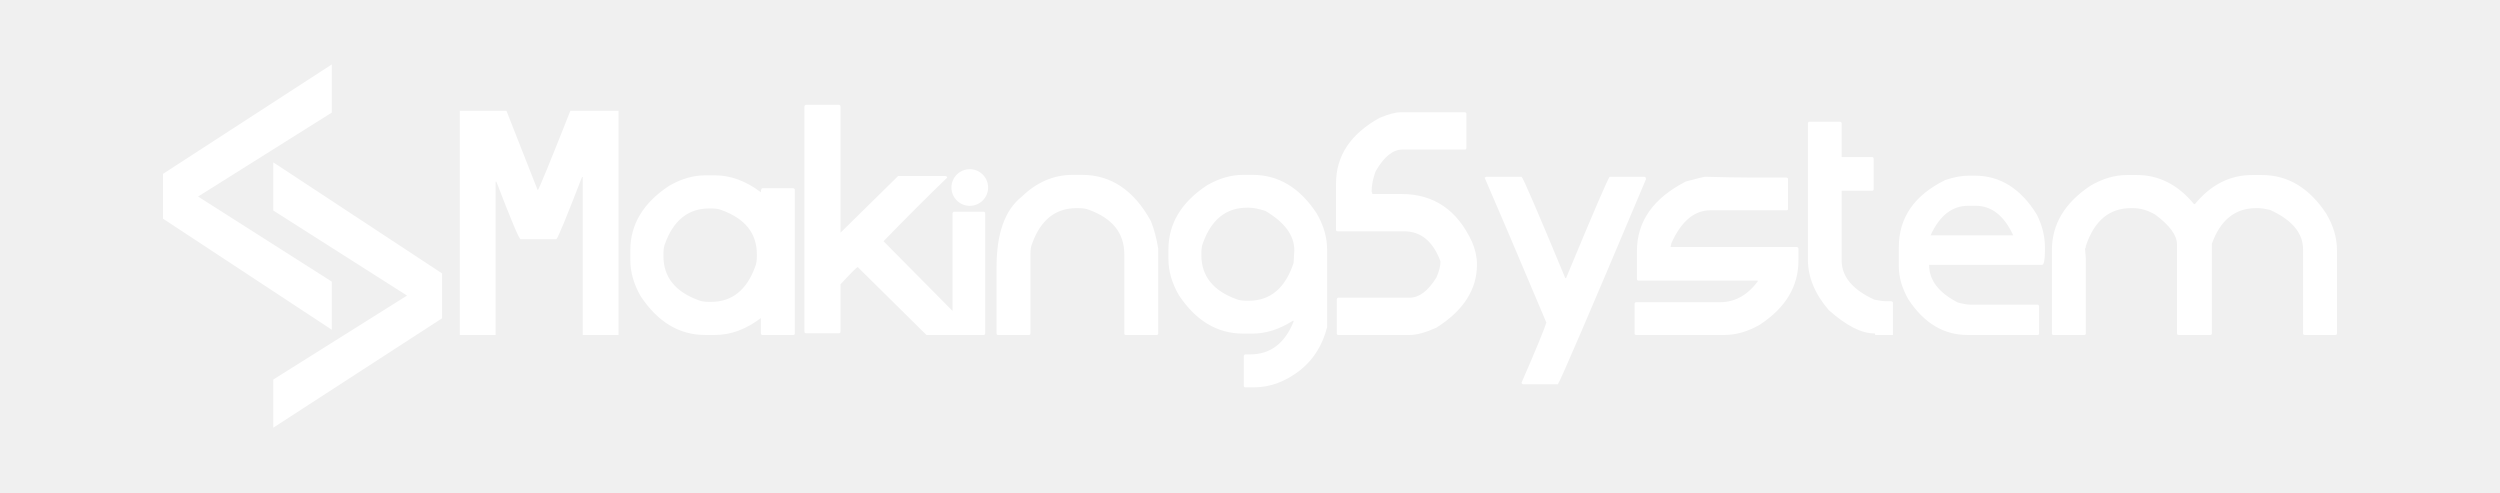
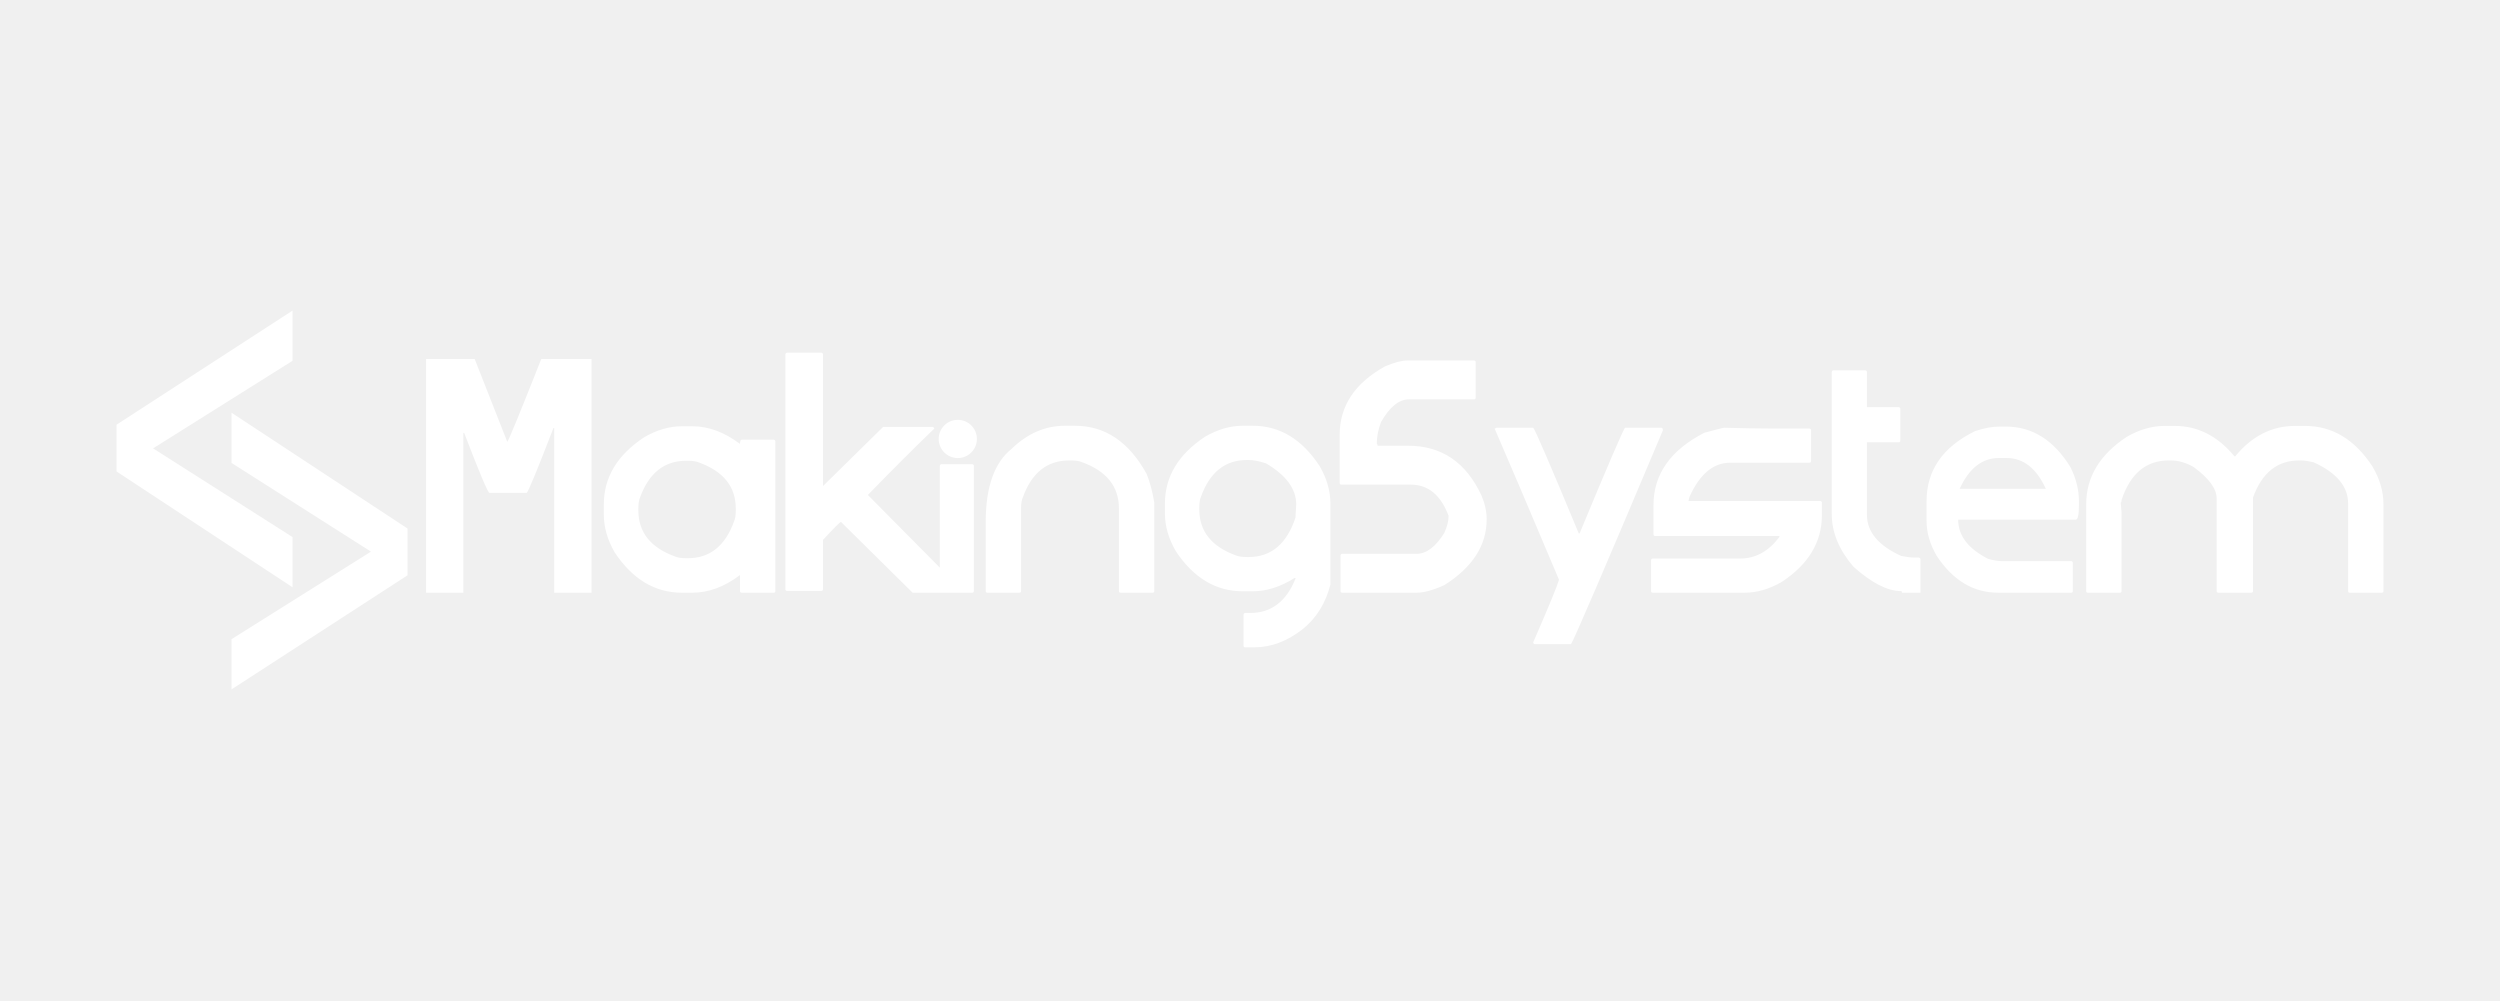
- <svg xmlns="http://www.w3.org/2000/svg" xml:space="preserve" width="25.4mm" height="5mm" version="1.1" style="shape-rendering:geometricPrecision; text-rendering:geometricPrecision; image-rendering:optimizeQuality; fill-rule:evenodd; clip-rule:evenodd" viewBox="0 0 2540 500">
+ <svg xmlns="http://www.w3.org/2000/svg" xml:space="preserve" width="50mm" height="20mm" version="1.1" style="shape-rendering:geometricPrecision; text-rendering:geometricPrecision; image-rendering:optimizeQuality; fill-rule:evenodd; clip-rule:evenodd" viewBox="0 0 5000 2000">
  <defs>
    <style type="text/css">
   
    .fil1 {fill:white}
    .fil0 {fill:white;fill-rule:nonzero}
   
  </style>
  </defs>
  <g id="Capa_x0020_1">
-     <polygon class="fil0" points="165.63,222.2 165.63,176.63 337.09,65.47 337.09,114.38 201.23,199.69 337.09,286.12 337.09,335.03 " />
-     <polygon class="fil0" points="449.13,277.79 449.13,323.37 277.66,434.52 277.66,385.61 413.53,300.3 277.66,213.87 277.66,164.96 " />
-     <path class="fil0" d="M467.19 112.6l47.38 0 31.75 80.69c1.02,-0.49 12.07,-27.38 33.15,-80.69l48.94 0 0 227.74 -36.33 0 0 -160.47 -0.75 0c-15.9,41.18 -24.58,62.26 -26.09,63.17l-36.28 0c-1.51,0 -9.7,-19.46 -24.63,-58.43l-0.81 0 0 155.73 -36.33 0 0 -227.74zm249.33 65.54l9.98 0c15.9,0 31.42,5.77 46.57,17.2 0,-2.7 0.59,-4.1 1.72,-4.1l31.11 0c1.07,0.22 1.61,0.76 1.61,1.62l0 145.91c0,1.03 -0.54,1.57 -1.61,1.57l-31.11 0c-1.13,0 -1.72,-0.54 -1.72,-1.57l0 -15.63c-15.15,11.48 -30.67,17.2 -46.57,17.2l-9.98 0c-26.3,0 -48.13,-13.1 -65.54,-39.3 -7.06,-12.23 -10.57,-24.52 -10.57,-36.81l0 -9.98c0,-26.3 13.1,-48.08 39.3,-65.38 12.23,-7.12 24.52,-10.73 36.81,-10.73zm-42.47 80.21l0 1.78c0,21.35 12.02,36.38 36.01,45.01 2.42,1.02 5.93,1.56 10.56,1.56l1.78 0c21.35,0 36.33,-12.02 44.95,-36.01 1.08,-2.42 1.62,-5.92 1.62,-10.56l0 -1.78c0,-21.34 -12.02,-36.33 -36,-44.95 -2.43,-1.08 -5.99,-1.62 -10.57,-1.62l-1.78 0c-21.34,0 -36.38,12.02 -45.01,36.01 -1.02,2.42 -1.56,5.98 -1.56,10.56zm144.98 -151.9l33.15 0c1.18,0.11 1.78,0.7 1.78,1.73l0 128.23 58.59 -57.62 47.97 0c1.19,0.22 1.78,0.81 1.78,1.72 -19.84,19.09 -41.34,40.59 -64.63,64.58l93.36 94.28 -1.78 0.97 -47.97 0 -69.81 -69c-0.86,0 -6.68,5.82 -17.51,17.52l0 47.97c0,1.19 -0.6,1.78 -1.78,1.78l-33.15 0c-1.14,0 -1.73,-0.59 -1.73,-1.78l0 -228.65c0.22,-1.13 0.81,-1.73 1.73,-1.73zm150.47 108.67l29.86 0c1.08,0.22 1.57,0.7 1.57,1.56l0 121.93c0,1.13 -0.49,1.73 -1.57,1.73l-29.86 0c-1.13,0 -1.72,-0.6 -1.72,-1.73l0 -121.93c0.21,-1.02 0.81,-1.56 1.72,-1.56zm15.04 -40.91l0.27 0c3.07,2.96 5.28,5.98 6.68,9.16l-0.32 0c-1.72,-0.97 -2.91,-1.45 -3.66,-1.45l0 0.48c1.5,2.1 3.18,3.83 5.06,5.07l0.49 0 0 -0.32c-0.76,-1.89 -1.13,-3.08 -1.13,-3.62 3.39,1.67 6.3,3.88 8.84,6.63l0 0.33c-2.91,3.02 -5.99,5.23 -9.17,6.63l0 -0.33c0.97,-1.67 1.46,-2.91 1.46,-3.61l-0.49 0c-2.1,1.46 -3.77,3.13 -5.06,5.02l0 0.48 0.32 0c1.89,-0.75 3.13,-1.08 3.66,-1.08 -1.72,3.34 -3.93,6.31 -6.68,8.84l-0.27 0c-3.07,-2.96 -5.28,-6.03 -6.63,-9.16l0.27 0c1.73,0.92 2.91,1.4 3.67,1.4l0 -0.48c-1.51,-2.11 -3.18,-3.78 -5.07,-5.02l-0.49 0 0 0.27c0.76,1.94 1.14,3.13 1.14,3.67 -3.4,-1.73 -6.31,-3.94 -8.84,-6.63l0 -0.33c2.91,-3.07 5.98,-5.28 9.16,-6.63l0 0.33c-0.97,1.67 -1.46,2.85 -1.46,3.61l0.49 0c2.1,-1.46 3.77,-3.18 5.07,-5.07l0 -0.48 -0.33 0c-1.88,0.75 -3.12,1.13 -3.61,1.13 1.67,-3.34 3.88,-6.31 6.63,-8.84zm105.2 3.45l9.75 0c29.27,0 52.56,15.63 69.81,46.95 3.29,8.19 5.77,17.52 7.44,27.92l0 86.24c0,1.03 -0.54,1.57 -1.57,1.57l-31.26 0c-1.08,0 -1.62,-0.54 -1.62,-1.57l0 -80.53c0,-21.4 -12.02,-36.44 -36.17,-45.17 -2.53,-1.08 -6.09,-1.61 -10.72,-1.61l-1.57 0c-21.5,0 -36.54,12.02 -45.17,36 -1.18,2.54 -1.72,6.15 -1.72,10.78l0 80.53c0,1.03 -0.54,1.57 -1.62,1.57l-31.26 0c-1.03,0 -1.56,-0.54 -1.56,-1.57l0 -67.43c0,-34.12 8.46,-57.89 25.44,-71.37 15.36,-14.87 32.61,-22.31 51.8,-22.31zm173.22 0l9.76 0c26.25,0 47.92,13.1 65.06,39.19 7.06,12.12 10.56,24.31 10.56,36.65l0 78.91c-4.58,18.01 -13.53,32.45 -26.84,43.29 -15.15,11.91 -30.89,17.84 -47.22,17.84l-8.95 0c-1.08,0 -1.61,-0.49 -1.61,-1.56l0 -30.19c0.21,-1.13 0.75,-1.72 1.61,-1.72l4.85 0c20.43,0 35.15,-11.11 44.1,-33.32l0 -0.8 -0.81 0c-13.69,8.67 -27.28,12.99 -40.75,12.99l-9.76 0c-26.25,0 -47.97,-13.05 -65.22,-39.03 -7.06,-12.24 -10.62,-24.42 -10.62,-36.65l0 -9.76c0,-26.25 13.04,-47.97 39.19,-65.22 12.18,-7.06 24.41,-10.62 36.65,-10.62zm-42.37 79.94l0 1.56c0,21.29 11.92,36.22 35.74,44.85 2.48,1.08 6.09,1.56 10.73,1.56l1.56 0c21.99,0 37.19,-12.77 45.66,-38.33l0.75 -12.99c0,-15.03 -9.76,-28.35 -29.38,-39.94 -6.73,-2.21 -12.39,-3.29 -17.03,-3.29l-1.56 0c-21.29,0 -36.23,11.92 -44.85,35.85 -1.08,2.48 -1.62,6.09 -1.62,10.73z" />
-     <path class="fil0" d="M2161.02 177.82l9.97 0c22.53,0 41.88,9.86 58.11,29.54l0.91 0c16.23,-19.68 35.63,-29.54 58.11,-29.54l9.97 0c26.41,0 48.3,13.15 65.55,39.51 7.17,12.18 10.72,24.47 10.72,36.76l0 84.68c0,1.03 -0.53,1.57 -1.56,1.57l-31.26 0c-1.08,0 -1.62,-0.54 -1.62,-1.57l0 -85.43c0,-16.55 -11.21,-29.92 -33.63,-40.11 -5.13,-1.18 -9.22,-1.77 -12.29,-1.77l-1.73 0c-21.4,0 -36.38,12.07 -45.01,36.16l0 91.15c0,1.03 -0.59,1.57 -1.78,1.57l-31.85 0c-1.19,0 -1.78,-0.54 -1.78,-1.57l0 -90.34c0,-9.27 -7.33,-19.4 -22.1,-30.34 -7.44,-4.43 -15.1,-6.63 -22.91,-6.63l-1.73 0c-22.1,0 -37.4,12.88 -45.92,38.54 0,1.67 -0.27,2.53 -0.81,2.53l0.81 9.81 0 76.43c0,1.03 -0.54,1.57 -1.62,1.57l-31.26 0c-1.03,0 -1.57,-0.54 -1.57,-1.57l0 -84.68c0,-26.3 13.1,-48.13 39.3,-65.49 12.34,-7.17 24.69,-10.78 36.98,-10.78zm-199.58 61.29l83.98 0c-9.17,-20 -21.89,-30.03 -38.22,-30.03l-7.55 0c-16.33,0 -29.05,10.03 -38.21,30.03zm38.97 -60.64l6.03 0c25.77,0 46.79,13.2 63.02,39.62 5.44,10.94 8.19,21.99 8.19,33.04l0 3.77c0,9.49 -1.02,14.23 -3.02,14.23l-114.65 0c0,15.58 9.76,28.3 29.22,38.22 5.28,1.45 9.75,2.21 13.42,2.21l67.59 0c0.97,0.21 1.46,0.7 1.46,1.56l0 27.82c0,0.91 -0.49,1.4 -1.46,1.4l-71.2 0c-24.21,0 -44.2,-12.02 -60,-36.01 -6.52,-11.27 -9.81,-22.53 -9.81,-33.8l0 -19.4c0,-30.03 15.74,-52.77 47.22,-68.24 8.84,-2.97 16.87,-4.42 23.99,-4.42zm-162.01 -54.82l30.99 0c1.13,0.21 1.73,0.75 1.73,1.61l0 34.29 30.94 0c1.07,0.16 1.56,0.7 1.56,1.56l0 30.94c0,1.13 -0.49,1.73 -1.56,1.73l-30.94 0 0 70.77c0,16.49 11.1,29.81 33.31,39.94 5.17,1.03 9.21,1.56 12.13,1.56l4.9 0c1.19,0.22 1.78,0.81 1.78,1.73l0 32.56 -18 0c0,-1.08 -0.27,-1.57 -0.81,-1.57 -13.26,0 -28.73,-7.92 -46.41,-23.71 -14.13,-16.39 -21.19,-33.53 -21.19,-51.32l0 -138.48c0.22,-1.07 0.76,-1.61 1.57,-1.61zm-106.28 55.95c18.76,0.48 33.37,0.75 43.93,0.75l38.97 0c1.08,0.22 1.62,0.76 1.62,1.57l0 30.18c0,1.08 -0.54,1.56 -1.62,1.56l-77.18 0c-16.45,0 -29.65,11.11 -39.68,33.37l-0.91 3.94 128.39 0c1.03,0.21 1.57,0.75 1.57,1.72l0 12.18c0,26.09 -12.99,47.71 -39.03,64.9 -12.07,7.06 -24.26,10.57 -36.44,10.57l-89.42 0c-1.03,0 -1.57,-0.54 -1.57,-1.57l0 -30.18c0.22,-1.03 0.76,-1.56 1.57,-1.56l85.27 0c14.99,0 27.71,-7.01 38.22,-21.03l0 -0.91 -120.96 0c-1.13,0 -1.72,-0.54 -1.72,-1.62l0 -28.41c0,-30.13 16.54,-53.63 49.59,-70.61 12.02,-3.23 18.49,-4.85 19.4,-4.85zm-222 0l35.84 0c1.67,1.45 16.5,35.79 44.36,102.95l0.81 0c28.3,-68.24 43.13,-102.57 44.36,-102.95l35.04 0c1.19,0 1.78,0.81 1.78,2.48 -57.3,135.94 -87.16,205.37 -89.53,208.33l-35.09 0c-1.13,0 -1.73,-0.59 -1.73,-1.78 15.15,-34.82 23.5,-55.14 25.12,-60.91 -30.13,-71.42 -51.04,-120.47 -62.69,-147.2l1.73 -0.92zm-86.87 -65.55l65.06 0c1.02,0.22 1.56,0.7 1.56,1.57l0 34.6c0,1.13 -0.54,1.73 -1.56,1.73l-63.5 0c-9.7,0 -18.76,7.38 -27.17,22.1 -2.75,7.38 -4.09,14.28 -4.09,20.7 0.53,1.02 0.8,1.83 0.8,2.37l29.65 0c32.77,0 56.6,16.22 71.58,48.62 3.35,7.81 5.02,15.47 5.02,23.07 0,25.39 -13.75,46.73 -41.18,64.09 -10.95,4.96 -20,7.44 -27.17,7.44l-72.34 0c-1.19,0 -1.72,-0.54 -1.72,-1.57l0 -34.6c0.21,-1.13 0.75,-1.73 1.72,-1.73l72.34 0c9.65,0 18.7,-6.84 27.17,-20.53 2.69,-6.09 4.09,-11.59 4.09,-16.44 -7.6,-20.33 -19.89,-30.46 -36.98,-30.46l-67.59 0c-1.02,0 -1.56,-0.54 -1.56,-1.56l0 -46.95c0,-28.19 14.77,-50.45 44.36,-66.79 9.06,-3.77 16.22,-5.66 21.51,-5.66z" />
-     <circle class="fil1" cx="985.29" cy="190.52" r="18.62" />
+     <polygon class="fil0" points="233.07,942.94 233.07,849.39 585.04,621.21 585.04,721.61 306.15,896.73 585.04,1074.14 585.04,1174.54 " />
+     <polygon class="fil0" points="815.02,1057.04 815.02,1150.6 463.05,1378.77 463.05,1278.37 741.94,1103.25 463.05,925.84 463.05,825.45 " />
+     <path class="fil0" d="M852.09 717.96l97.26 0 65.17 165.63c2.1,-0.99 24.78,-56.2 68.04,-165.63l100.47 0 0 467.47 -74.58 0 0 -329.39 -1.54 0c-32.65,84.54 -50.46,127.8 -53.56,129.68l-74.46 0c-3.1,0 -19.92,-39.94 -50.57,-119.94l-1.66 0 0 319.65 -74.57 0 0 -467.47zm511.8 134.54l20.47 0c32.64,0 64.51,11.84 95.6,35.3 0,-5.54 1.22,-8.41 3.54,-8.41l63.84 0c2.21,0.44 3.32,1.55 3.32,3.32l0 299.52c0,2.1 -1.11,3.2 -3.32,3.2l-63.84 0c-2.32,0 -3.54,-1.1 -3.54,-3.2l0 -32.09c-31.09,23.57 -62.96,35.29 -95.6,35.29l-20.47 0c-53.99,0 -98.81,-26.88 -134.54,-80.66 -14.5,-25.11 -21.69,-50.34 -21.69,-75.57l0 -20.47c0,-53.99 26.89,-98.69 80.66,-134.21 25.12,-14.61 50.34,-22.02 75.57,-22.02zm-87.19 164.64l0 3.65c0,43.82 24.68,74.69 73.91,92.39 4.98,2.11 12.17,3.21 21.69,3.21l3.65 0c43.82,0 74.58,-24.67 92.28,-73.91 2.21,-4.98 3.32,-12.17 3.32,-21.69l0 -3.65c0,-43.81 -24.68,-74.57 -73.91,-92.28 -4.98,-2.21 -12.28,-3.32 -21.69,-3.32l-3.65 0c-43.82,0 -74.69,24.68 -92.39,73.91 -2.1,4.99 -3.21,12.29 -3.21,21.69zm297.59 -311.8l68.05 0c2.44,0.22 3.65,1.44 3.65,3.54l0 263.23 120.28 -118.28 98.47 0c2.43,0.44 3.65,1.66 3.65,3.54 -40.72,39.17 -84.86,83.32 -132.66,132.55l191.64 193.52 -3.66 1.99 -98.47 0 -143.29 -141.62c-1.77,0 -13.72,11.95 -35.96,35.96l0 98.47c0,2.44 -1.21,3.65 -3.65,3.65l-68.05 0c-2.32,0 -3.54,-1.21 -3.54,-3.65l0 -469.36c0.45,-2.32 1.66,-3.54 3.54,-3.54zm308.88 223.06l61.3 0c2.21,0.45 3.21,1.44 3.21,3.21l0 250.28c0,2.33 -1,3.54 -3.21,3.54l-61.3 0c-2.32,0 -3.54,-1.21 -3.54,-3.54l0 -250.28c0.44,-2.1 1.66,-3.21 3.54,-3.21zm30.87 -83.98l0.56 0c6.3,6.09 10.84,12.29 13.72,18.81l-0.67 0c-3.54,-1.99 -5.97,-2.98 -7.52,-2.98l0 0.99c3.1,4.32 6.53,7.86 10.4,10.4l1 0 0 -0.66c-1.55,-3.87 -2.33,-6.31 -2.33,-7.41 6.97,3.43 12.95,7.96 18.15,13.61l0 0.66c-5.98,6.2 -12.28,10.73 -18.81,13.61l0 -0.67c1.99,-3.43 2.99,-5.97 2.99,-7.41l-1 0c-4.32,2.99 -7.75,6.42 -10.4,10.29l0 1 0.66 0c3.88,-1.55 6.42,-2.22 7.53,-2.22 -3.54,6.86 -8.08,12.95 -13.72,18.15l-0.56 0c-6.3,-6.09 -10.84,-12.39 -13.61,-18.81l0.56 0c3.54,1.88 5.97,2.88 7.52,2.88l0 -1c-3.1,-4.31 -6.53,-7.74 -10.4,-10.29l-1 0 0 0.55c1.55,3.99 2.33,6.42 2.33,7.53 -6.97,-3.54 -12.95,-8.08 -18.15,-13.61l0 -0.66c5.98,-6.31 12.28,-10.85 18.81,-13.61l0 0.66c-1.99,3.43 -2.99,5.86 -2.99,7.41l1 0c4.32,-2.98 7.75,-6.53 10.4,-10.4l0 -0.99 -0.66 0c-3.88,1.55 -6.42,2.32 -7.42,2.32 3.43,-6.86 7.97,-12.95 13.61,-18.15zm215.94 7.08l20.03 0c60.08,0 107.88,32.09 143.28,96.38 6.75,16.82 11.84,35.96 15.27,57.31l0 177.04c0,2.1 -1.1,3.2 -3.21,3.2l-64.17 0c-2.21,0 -3.32,-1.1 -3.32,-3.2l0 -165.31c0,-43.93 -24.67,-74.8 -74.24,-92.72 -5.2,-2.21 -12.51,-3.32 -22.02,-3.32l-3.21 0c-44.15,0 -75.02,24.67 -92.72,73.91 -2.44,5.2 -3.54,12.62 -3.54,22.13l0 165.31c0,2.1 -1.11,3.2 -3.32,3.2l-64.18 0c-2.1,0 -3.21,-1.1 -3.21,-3.2l0 -138.42c0,-70.04 17.38,-118.84 52.23,-146.5 31.53,-30.54 66.94,-45.81 106.33,-45.81zm355.57 0l20.03 0c53.88,0 98.36,26.89 133.55,80.44 14.49,24.9 21.68,49.91 21.68,75.24l0 161.99c-9.4,36.95 -27.77,66.61 -55.1,88.85 -31.09,24.45 -63.4,36.62 -96.92,36.62l-18.37 0c-2.21,0 -3.32,-0.99 -3.32,-3.21l0 -61.96c0.44,-2.32 1.55,-3.54 3.32,-3.54l9.96 0c41.93,0 72.14,-22.79 90.51,-68.38l0 -1.66 -1.66 0c-28.11,17.82 -55.99,26.67 -83.65,26.67l-20.03 0c-53.88,0 -98.47,-26.78 -133.88,-80.11 -14.5,-25.12 -21.8,-50.12 -21.8,-75.24l0 -20.03c0,-53.88 26.78,-98.47 80.44,-133.88 25.01,-14.49 50.12,-21.8 75.24,-21.8zm-86.97 164.09l0 3.21c0,43.71 24.46,74.36 73.36,92.06 5.09,2.21 12.5,3.21 22.02,3.21l3.21 0c45.14,0 76.34,-26.23 93.72,-78.67l1.54 -26.67c0,-30.87 -20.02,-58.2 -60.3,-81.99 -13.83,-4.53 -25.45,-6.74 -34.96,-6.74l-3.21 0c-43.71,0 -74.35,24.45 -92.06,73.58 -2.21,5.08 -3.32,12.5 -3.32,22.01z" />
+     <path class="fil0" d="M4328.98 851.84l20.46 0c46.25,0 85.98,20.24 119.28,60.63l1.88 0c33.3,-40.39 73.14,-60.63 119.28,-60.63l20.47 0c54.21,0 99.13,27 134.54,81.1 14.72,25.01 22.02,50.23 22.02,75.46l0 173.82c0,2.11 -1.11,3.21 -3.21,3.21l-64.17 0c-2.22,0 -3.32,-1.1 -3.32,-3.21l0 -175.37c0,-33.97 -23.01,-61.41 -69.04,-82.32 -10.52,-2.43 -18.93,-3.65 -25.23,-3.65l-3.54 0c-43.93,0 -74.69,24.79 -92.39,74.24l0 187.1c0,2.11 -1.22,3.21 -3.65,3.21l-65.39 0c-2.44,0 -3.66,-1.1 -3.66,-3.21l0 -185.44c0,-19.03 -15.05,-39.83 -45.36,-62.29 -15.27,-9.07 -30.98,-13.61 -47.03,-13.61l-3.54 0c-45.36,0 -76.78,26.44 -94.27,79.11 0,3.43 -0.55,5.2 -1.65,5.2l1.65 20.14 0 156.89c0,2.11 -1.1,3.21 -3.32,3.21l-64.17 0c-2.1,0 -3.21,-1.1 -3.21,-3.21l0 -173.82c0,-53.99 26.89,-98.81 80.66,-134.43 25.34,-14.72 50.68,-22.13 75.91,-22.13zm-409.68 125.8l172.38 0c-18.8,-41.05 -44.92,-61.63 -78.44,-61.63l-15.49 0c-33.53,0 -59.64,20.58 -78.45,61.63zm80 -124.48l12.39 0c52.88,0 96.04,27.11 129.34,81.33 11.18,22.46 16.82,45.14 16.82,67.82l0 7.75c0,19.47 -2.1,29.21 -6.2,29.21l-235.34 0c0,31.98 20.03,58.09 59.97,78.45 10.85,2.99 20.03,4.54 27.55,4.54l138.75 0c1.99,0.44 2.99,1.43 2.99,3.2l0 57.1c0,1.88 -1,2.87 -2.99,2.87l-146.16 0c-49.68,0 -90.73,-24.67 -123.15,-73.91 -13.39,-23.12 -20.14,-46.25 -20.14,-69.37l0 -39.84c0,-61.62 32.31,-108.32 96.93,-140.07 18.14,-6.09 34.63,-9.08 49.24,-9.08zm-332.56 -112.52l63.62 0c2.32,0.44 3.54,1.55 3.54,3.32l0 70.37 63.51 0c2.21,0.33 3.21,1.44 3.21,3.21l0 63.51c0,2.32 -1,3.54 -3.21,3.54l-63.51 0 0 145.28c0,33.85 22.79,61.18 68.38,81.99 10.62,2.1 18.92,3.2 24.89,3.2l10.07 0c2.44,0.45 3.65,1.66 3.65,3.54l0 66.83 -36.95 0c0,-2.21 -0.56,-3.21 -1.66,-3.21 -27.22,0 -58.97,-16.26 -95.27,-48.68 -28.99,-33.63 -43.48,-68.82 -43.48,-105.33l0 -284.25c0.44,-2.22 1.55,-3.32 3.21,-3.32zm-218.15 114.85c38.5,1 68.49,1.55 90.17,1.55l80 0c2.21,0.44 3.32,1.55 3.32,3.21l0 61.96c0,2.21 -1.11,3.21 -3.32,3.21l-158.44 0c-33.75,0 -60.86,22.79 -81.44,68.49l-1.88 8.07 263.56 0c2.1,0.45 3.21,1.55 3.21,3.54l0 25.01c0,53.55 -26.67,97.92 -80.11,133.22 -24.78,14.49 -49.79,21.68 -74.8,21.68l-183.56 0c-2.1,0 -3.21,-1.1 -3.21,-3.21l0 -61.96c0.45,-2.1 1.55,-3.2 3.21,-3.2l175.04 0c30.76,0 56.88,-14.39 78.45,-43.16l0 -1.88 -248.29 0c-2.32,0 -3.54,-1.1 -3.54,-3.32l0 -58.31c0,-61.85 33.97,-110.09 101.8,-144.94 24.67,-6.64 37.95,-9.96 39.83,-9.96zm-455.71 0l73.58 0c3.43,2.99 33.86,73.47 91.06,211.33l1.66 0c58.09,-140.07 88.52,-210.56 91.06,-211.33l71.92 0c2.44,0 3.66,1.66 3.66,5.09 -117.62,279.05 -178.92,421.56 -183.78,427.64l-72.04 0c-2.32,0 -3.54,-1.21 -3.54,-3.65 31.1,-71.47 48.24,-113.19 51.56,-125.03 -61.85,-146.6 -104.78,-247.29 -128.68,-302.17l3.54 -1.88zm-178.31 -134.55l133.55 0c2.1,0.45 3.2,1.44 3.2,3.21l0 71.04c0,2.32 -1.1,3.54 -3.2,3.54l-130.34 0c-19.92,0 -38.51,15.16 -55.77,45.36 -5.64,15.16 -8.41,29.32 -8.41,42.49 1.11,2.1 1.66,3.76 1.66,4.87l60.85 0c67.28,0 116.18,33.3 146.94,99.8 6.86,16.04 10.29,31.76 10.29,47.36 0,52.11 -28.21,95.93 -84.53,131.55 -22.46,10.18 -41.05,15.27 -55.77,15.27l-148.48 0c-2.44,0 -3.54,-1.1 -3.54,-3.21l0 -71.03c0.44,-2.32 1.55,-3.54 3.54,-3.54l148.48 0c19.81,0 38.4,-14.05 55.77,-42.16 5.53,-12.5 8.41,-23.78 8.41,-33.74 -15.6,-41.72 -40.83,-62.52 -75.91,-62.52l-138.74 0c-2.11,0 -3.21,-1.1 -3.21,-3.21l0 -96.37c0,-57.87 30.31,-103.56 91.06,-137.09 18.59,-7.74 33.3,-11.62 44.15,-11.62z" />
+     <circle class="fil1" cx="1915.58" cy="877.9" r="38.22" />
  </g>
</svg>
